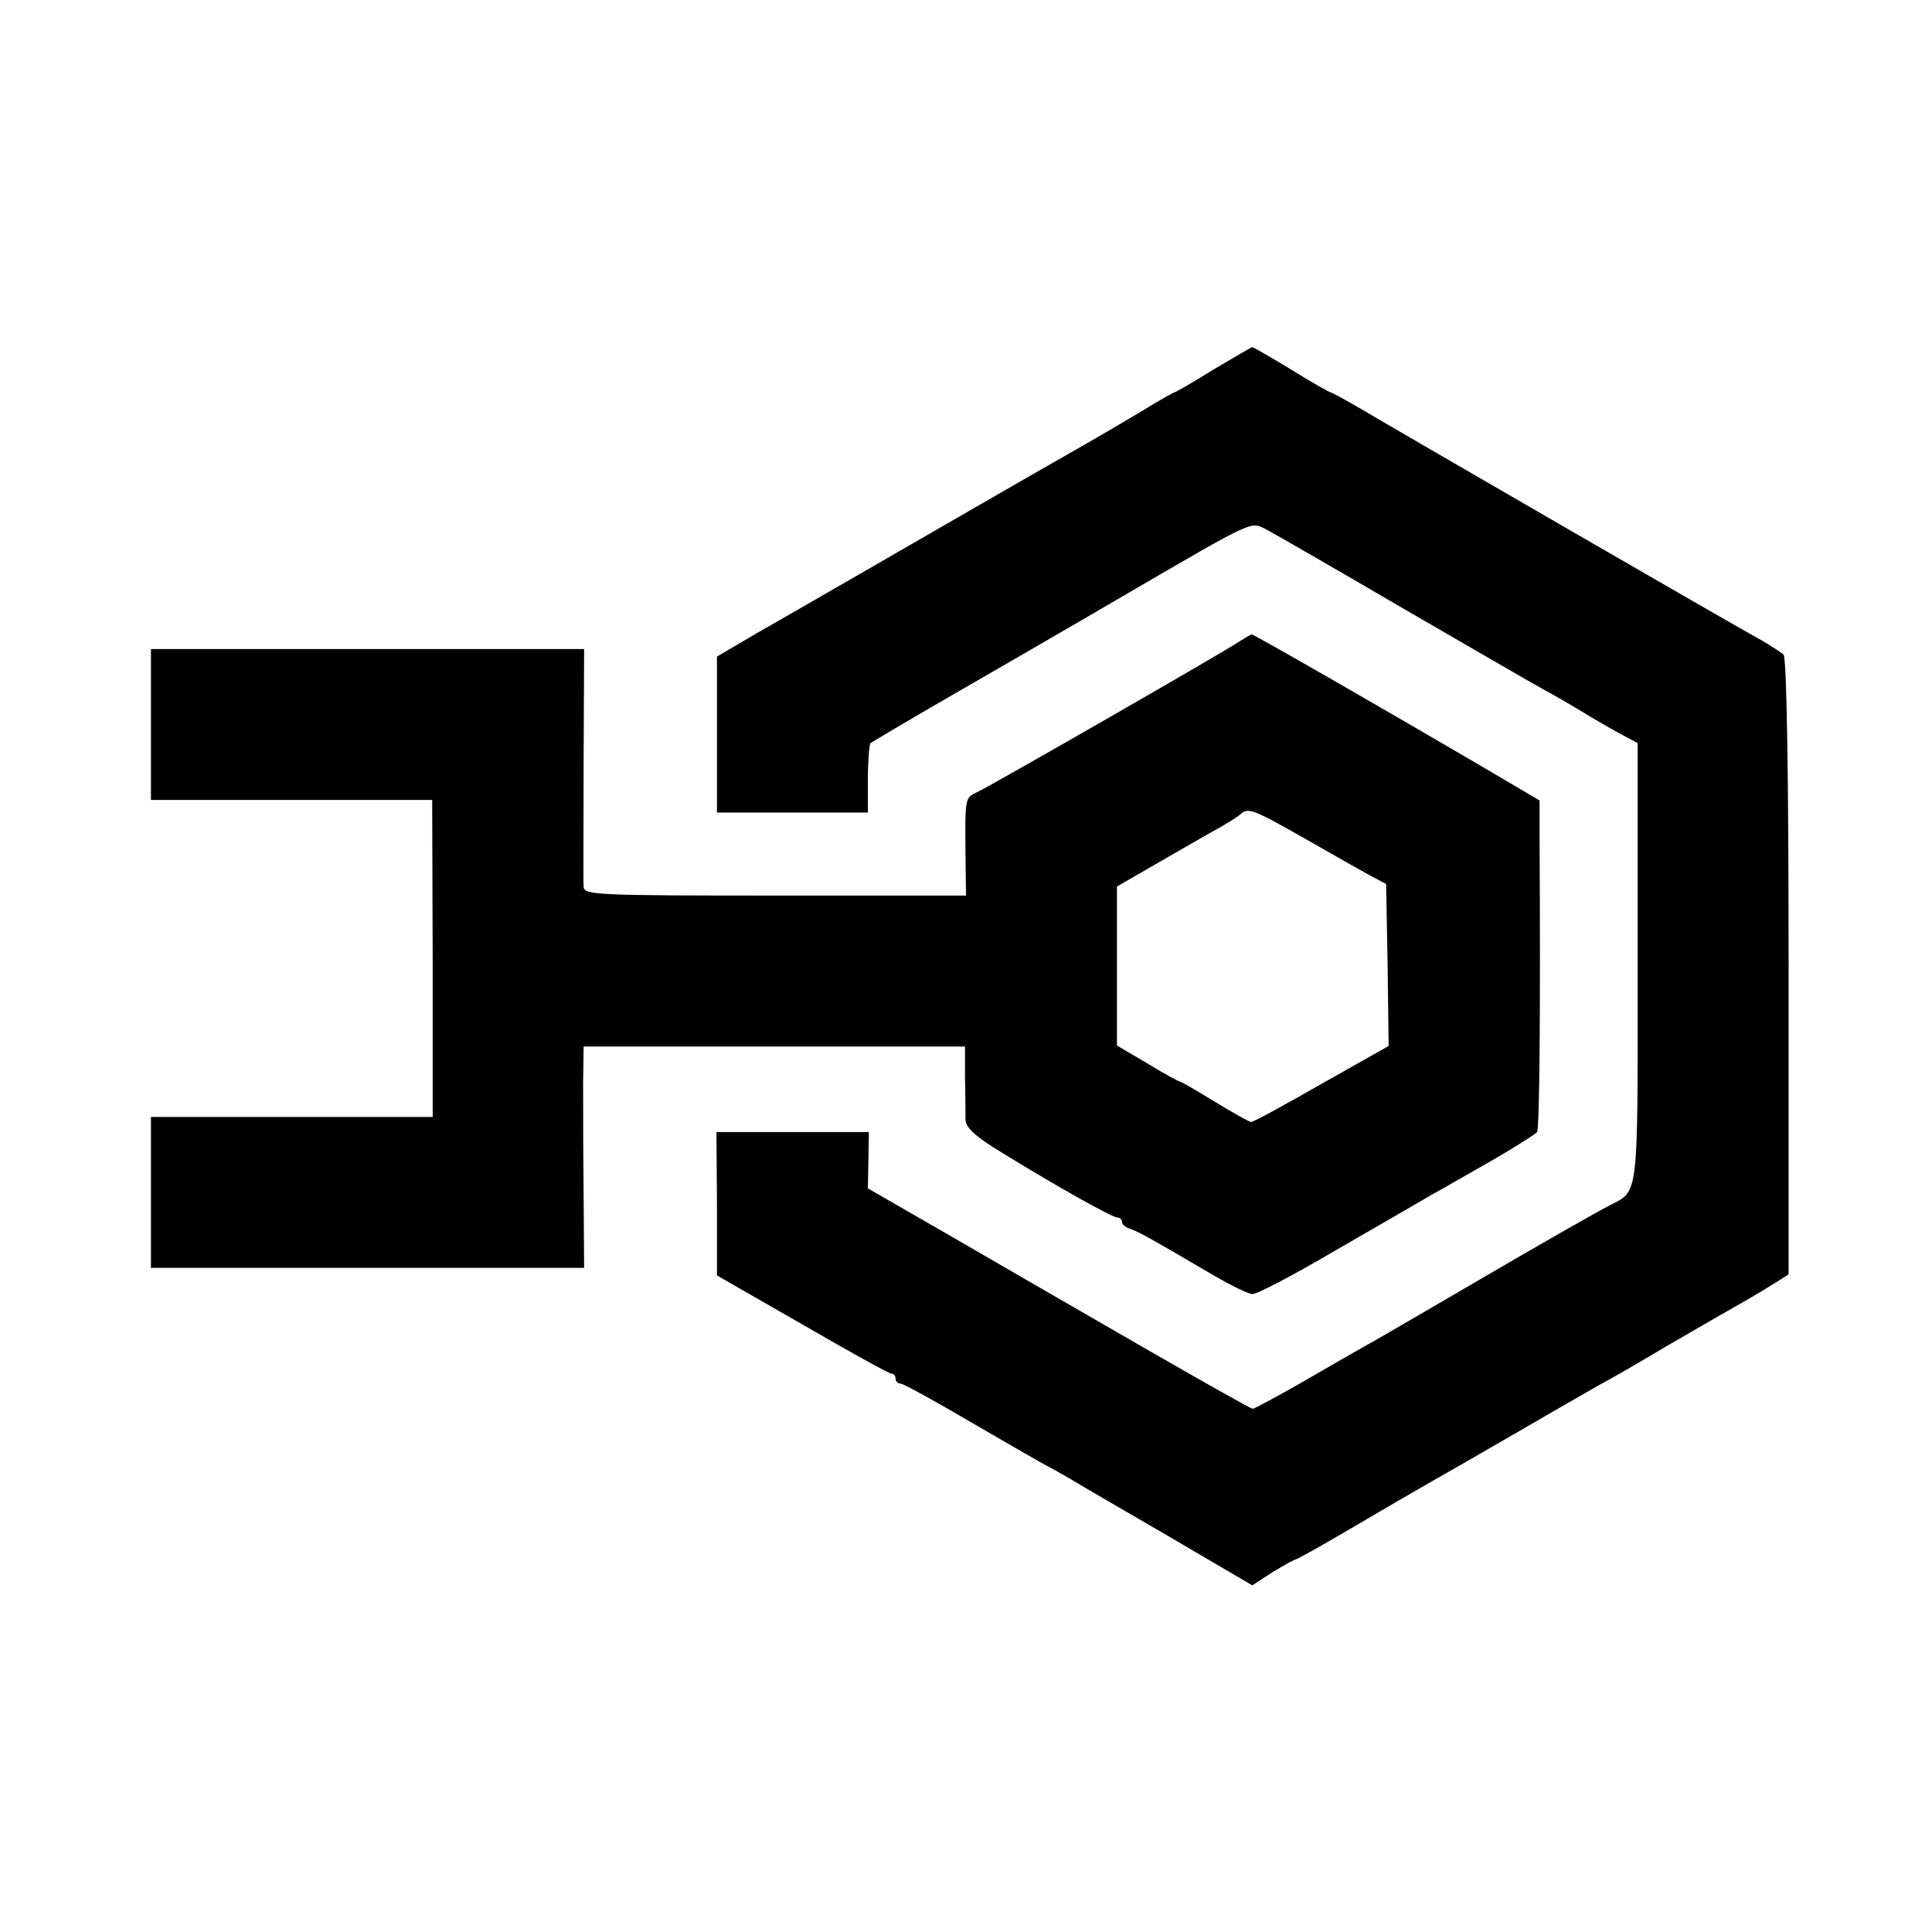
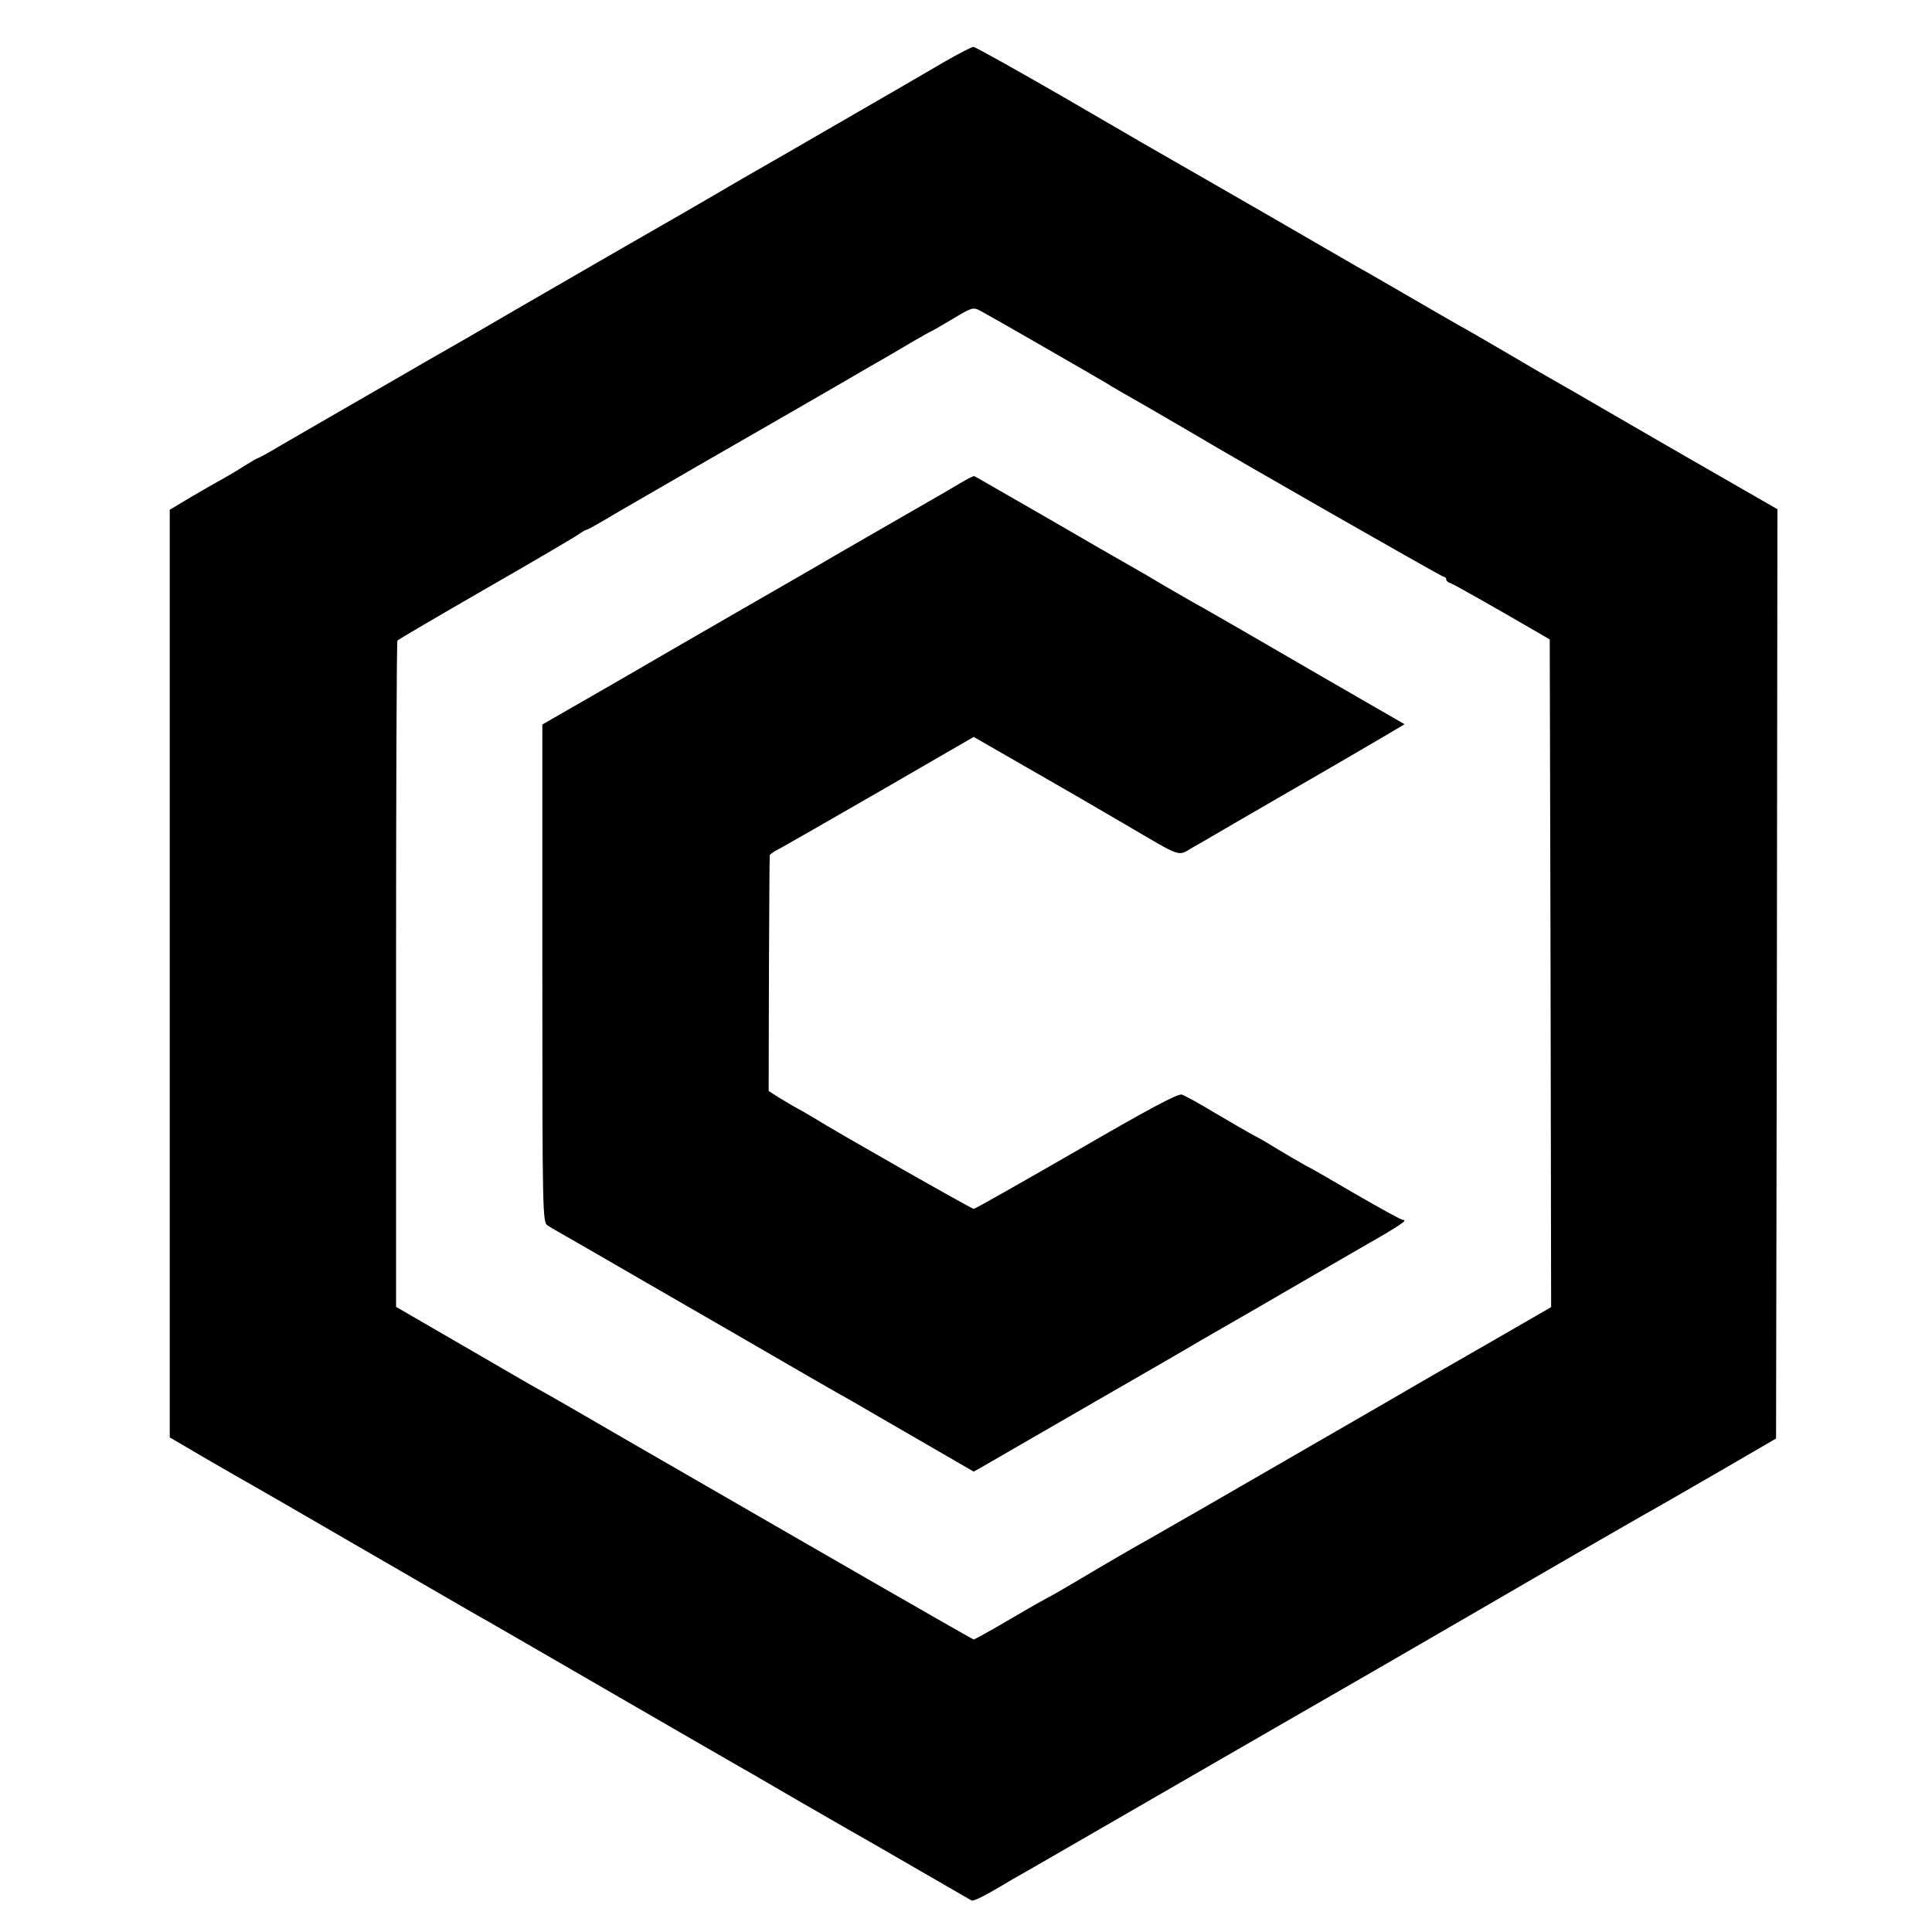
- <svg xmlns="http://www.w3.org/2000/svg" version="1.0" width="384pt" height="384pt" viewBox="0 0 384 384" preserveAspectRatio="xMidYMid meet">
-   <g transform="translate(0,384) scale(0.1,-0.1)" fill="#000000" stroke="none">
-     <path d="M2411 3105 c-40 -25 -75 -45 -77 -45 -2 0 -32 -17 -66 -38 -35 -21 -88 -52 -118 -69 -30 -17 -154 -88 -275 -158 -121 -70 -236 -136 -255 -147 -19 -11 -71 -41 -115 -66 l-80 -47 0 -155 0 -155 150 0 150 0 0 67 c0 37 3 69 5 71 3 2 75 45 160 94 85 49 241 139 345 200 263 153 250 147 283 130 15 -8 137 -78 272 -157 135 -78 265 -154 290 -167 25 -14 61 -35 80 -47 19 -11 48 -28 65 -37 l30 -16 0 -438 c0 -477 3 -450 -58 -482 -18 -9 -129 -72 -247 -141 -118 -69 -228 -133 -245 -142 -16 -9 -70 -40 -120 -69 -49 -28 -92 -51 -95 -51 -4 0 -103 56 -221 124 -118 68 -288 166 -379 219 l-165 95 1 56 1 56 -152 0 -151 0 1 -142 0 -143 169 -97 c93 -54 173 -98 177 -98 5 0 9 -4 9 -10 0 -5 4 -10 10 -10 5 0 69 -35 142 -78 74 -43 140 -81 148 -85 8 -4 31 -17 50 -28 19 -12 108 -63 197 -115 l162 -95 40 26 c23 14 43 25 45 25 3 0 55 29 116 65 61 36 130 76 153 89 23 13 98 56 167 96 69 40 145 84 170 98 25 13 83 47 130 75 47 27 105 61 130 75 25 14 61 35 80 47 l35 22 0 611 c0 393 -4 614 -10 621 -6 5 -26 18 -45 29 -43 23 -724 417 -798 461 -29 17 -55 31 -57 31 -2 0 -38 20 -78 45 -41 25 -76 45 -78 45 -2 0 -37 -21 -78 -45z" />
-     <path d="M2465 2566 c-29 -20 -496 -288 -522 -300 -25 -12 -25 -9 -24 -123 l1 -83 -380 0 c-355 0 -380 1 -380 18 -1 9 0 119 0 245 l1 227 -431 0 -430 0 0 -150 0 -150 280 0 279 0 1 -315 0 -315 -280 0 -280 0 0 -150 0 -150 430 0 431 0 -1 148 c-1 81 -1 180 -1 220 l1 72 379 0 379 0 0 -62 c1 -35 1 -73 1 -84 1 -16 21 -34 74 -66 107 -66 218 -128 228 -128 5 0 9 -4 9 -9 0 -5 8 -11 18 -14 17 -6 45 -22 161 -90 36 -21 72 -39 80 -39 9 -1 84 39 166 87 83 48 168 97 190 110 22 12 77 44 123 70 45 26 84 51 87 55 5 7 7 244 5 587 l0 72 -117 69 c-181 106 -452 262 -455 261 -2 0 -12 -6 -23 -13z m129 -393 c56 -32 114 -65 131 -74 l30 -16 3 -161 2 -161 -133 -75 c-73 -42 -136 -76 -140 -76 -4 0 -36 18 -72 40 -36 22 -67 40 -69 40 -3 0 -32 16 -65 36 l-61 36 0 158 0 158 78 45 c42 24 95 55 117 67 22 12 44 26 50 31 15 15 25 11 129 -48z" />
+ <svg xmlns="http://www.w3.org/2000/svg" version="1.0" width="700pt" height="700pt" viewBox="0 0 700 700" preserveAspectRatio="xMidYMid meet">
+   <g transform="translate(0,700) scale(0.1,-0.1)" fill="#000000" stroke="none">
+     <path d="M3420 6775 c-52 -31 -102 -59 -110 -64 -16 -10 -270 -156 -349 -202 -25 -15 -149 -86 -276 -159 -126 -74 -313 -182 -415 -240 -345 -199 -450 -260 -582 -337 -73 -42 -158 -90 -188 -108 -175 -101 -406 -234 -478 -276 -45 -27 -85 -49 -88 -49 -2 0 -23 -12 -47 -27 -23 -15 -60 -37 -82 -49 -22 -12 -74 -42 -115 -66 l-75 -45 0 -1680 0 -1681 135 -79 c74 -43 144 -83 155 -89 11 -6 193 -111 405 -234 212 -123 401 -232 420 -243 19 -10 150 -86 290 -167 325 -188 636 -368 675 -390 17 -9 102 -59 190 -110 201 -116 217 -125 263 -151 38 -22 104 -60 272 -157 52 -30 98 -57 101 -58 6 -3 47 17 109 54 19 12 49 29 65 38 17 9 248 143 515 297 267 154 613 354 770 444 157 91 330 191 385 223 249 145 544 315 590 341 28 15 147 84 265 152 l215 125 3 1684 2 1683 -207 119 c-115 66 -287 165 -383 221 -96 56 -195 113 -220 127 -25 14 -96 55 -158 92 -62 36 -132 77 -155 90 -23 12 -114 65 -202 116 -88 51 -176 102 -195 112 -19 11 -168 97 -330 191 -162 93 -309 178 -327 188 -67 38 -105 60 -411 238 -172 99 -318 181 -325 181 -7 0 -55 -25 -107 -55z m367 -1035 c115 -66 215 -124 223 -129 8 -6 78 -46 155 -90 77 -45 151 -88 165 -96 131 -79 894 -515 901 -515 5 0 9 -4 9 -9 0 -5 6 -11 13 -13 10 -2 161 -88 335 -189 l27 -16 3 -1209 2 -1210 -227 -131 c-126 -72 -298 -171 -383 -221 -624 -361 -811 -468 -850 -490 -42 -23 -137 -78 -270 -157 -30 -18 -75 -44 -100 -57 -49 -27 -78 -44 -186 -107 -39 -22 -73 -41 -76 -41 -5 0 -444 253 -1253 720 -165 96 -311 180 -325 187 -14 7 -135 78 -270 156 l-245 142 0 1203 c0 662 2 1207 5 1211 3 4 145 87 315 185 171 98 322 187 337 197 15 11 29 19 32 19 3 0 29 14 58 31 29 18 186 108 348 202 381 219 330 190 543 313 34 20 82 48 107 62 25 14 78 45 118 69 41 24 75 43 77 43 1 0 36 20 76 44 70 42 74 44 101 30 15 -8 121 -68 235 -134z" />
+     <path d="M3475 5247 c-27 -16 -71 -42 -96 -56 -83 -48 -404 -232 -419 -242 -8 -5 -141 -81 -295 -170 -154 -89 -314 -181 -356 -206 -42 -24 -136 -79 -210 -121 l-134 -77 0 -902 c0 -872 1 -902 19 -913 10 -7 75 -44 145 -84 69 -40 304 -176 521 -301 217 -126 406 -235 420 -242 14 -8 46 -26 71 -41 25 -15 123 -71 216 -125 l171 -99 44 25 c23 13 201 116 393 227 193 111 364 210 380 220 77 44 352 203 365 211 8 5 94 54 190 110 177 101 203 119 183 119 -6 0 -84 43 -174 95 -89 52 -163 95 -165 95 -3 0 -119 68 -154 90 -8 5 -31 18 -50 28 -19 10 -81 46 -137 79 -56 34 -111 64 -121 67 -14 5 -127 -56 -382 -204 -200 -115 -367 -210 -372 -210 -8 0 -507 284 -578 329 -14 8 -40 24 -59 34 -19 10 -50 29 -70 41 l-36 23 1 424 c1 233 2 427 3 430 0 4 18 16 39 26 20 11 186 106 368 211 l332 192 193 -111 c107 -61 264 -152 349 -202 222 -130 194 -120 254 -86 28 16 58 33 66 38 8 5 146 85 305 177 160 92 313 182 342 199 l52 31 -137 79 c-75 43 -227 131 -337 195 -110 64 -225 130 -255 147 -30 16 -93 53 -140 80 -47 28 -103 61 -125 73 -22 12 -157 90 -300 173 -143 82 -262 151 -265 152 -3 1 -27 -11 -55 -28z" />
  </g>
</svg>
